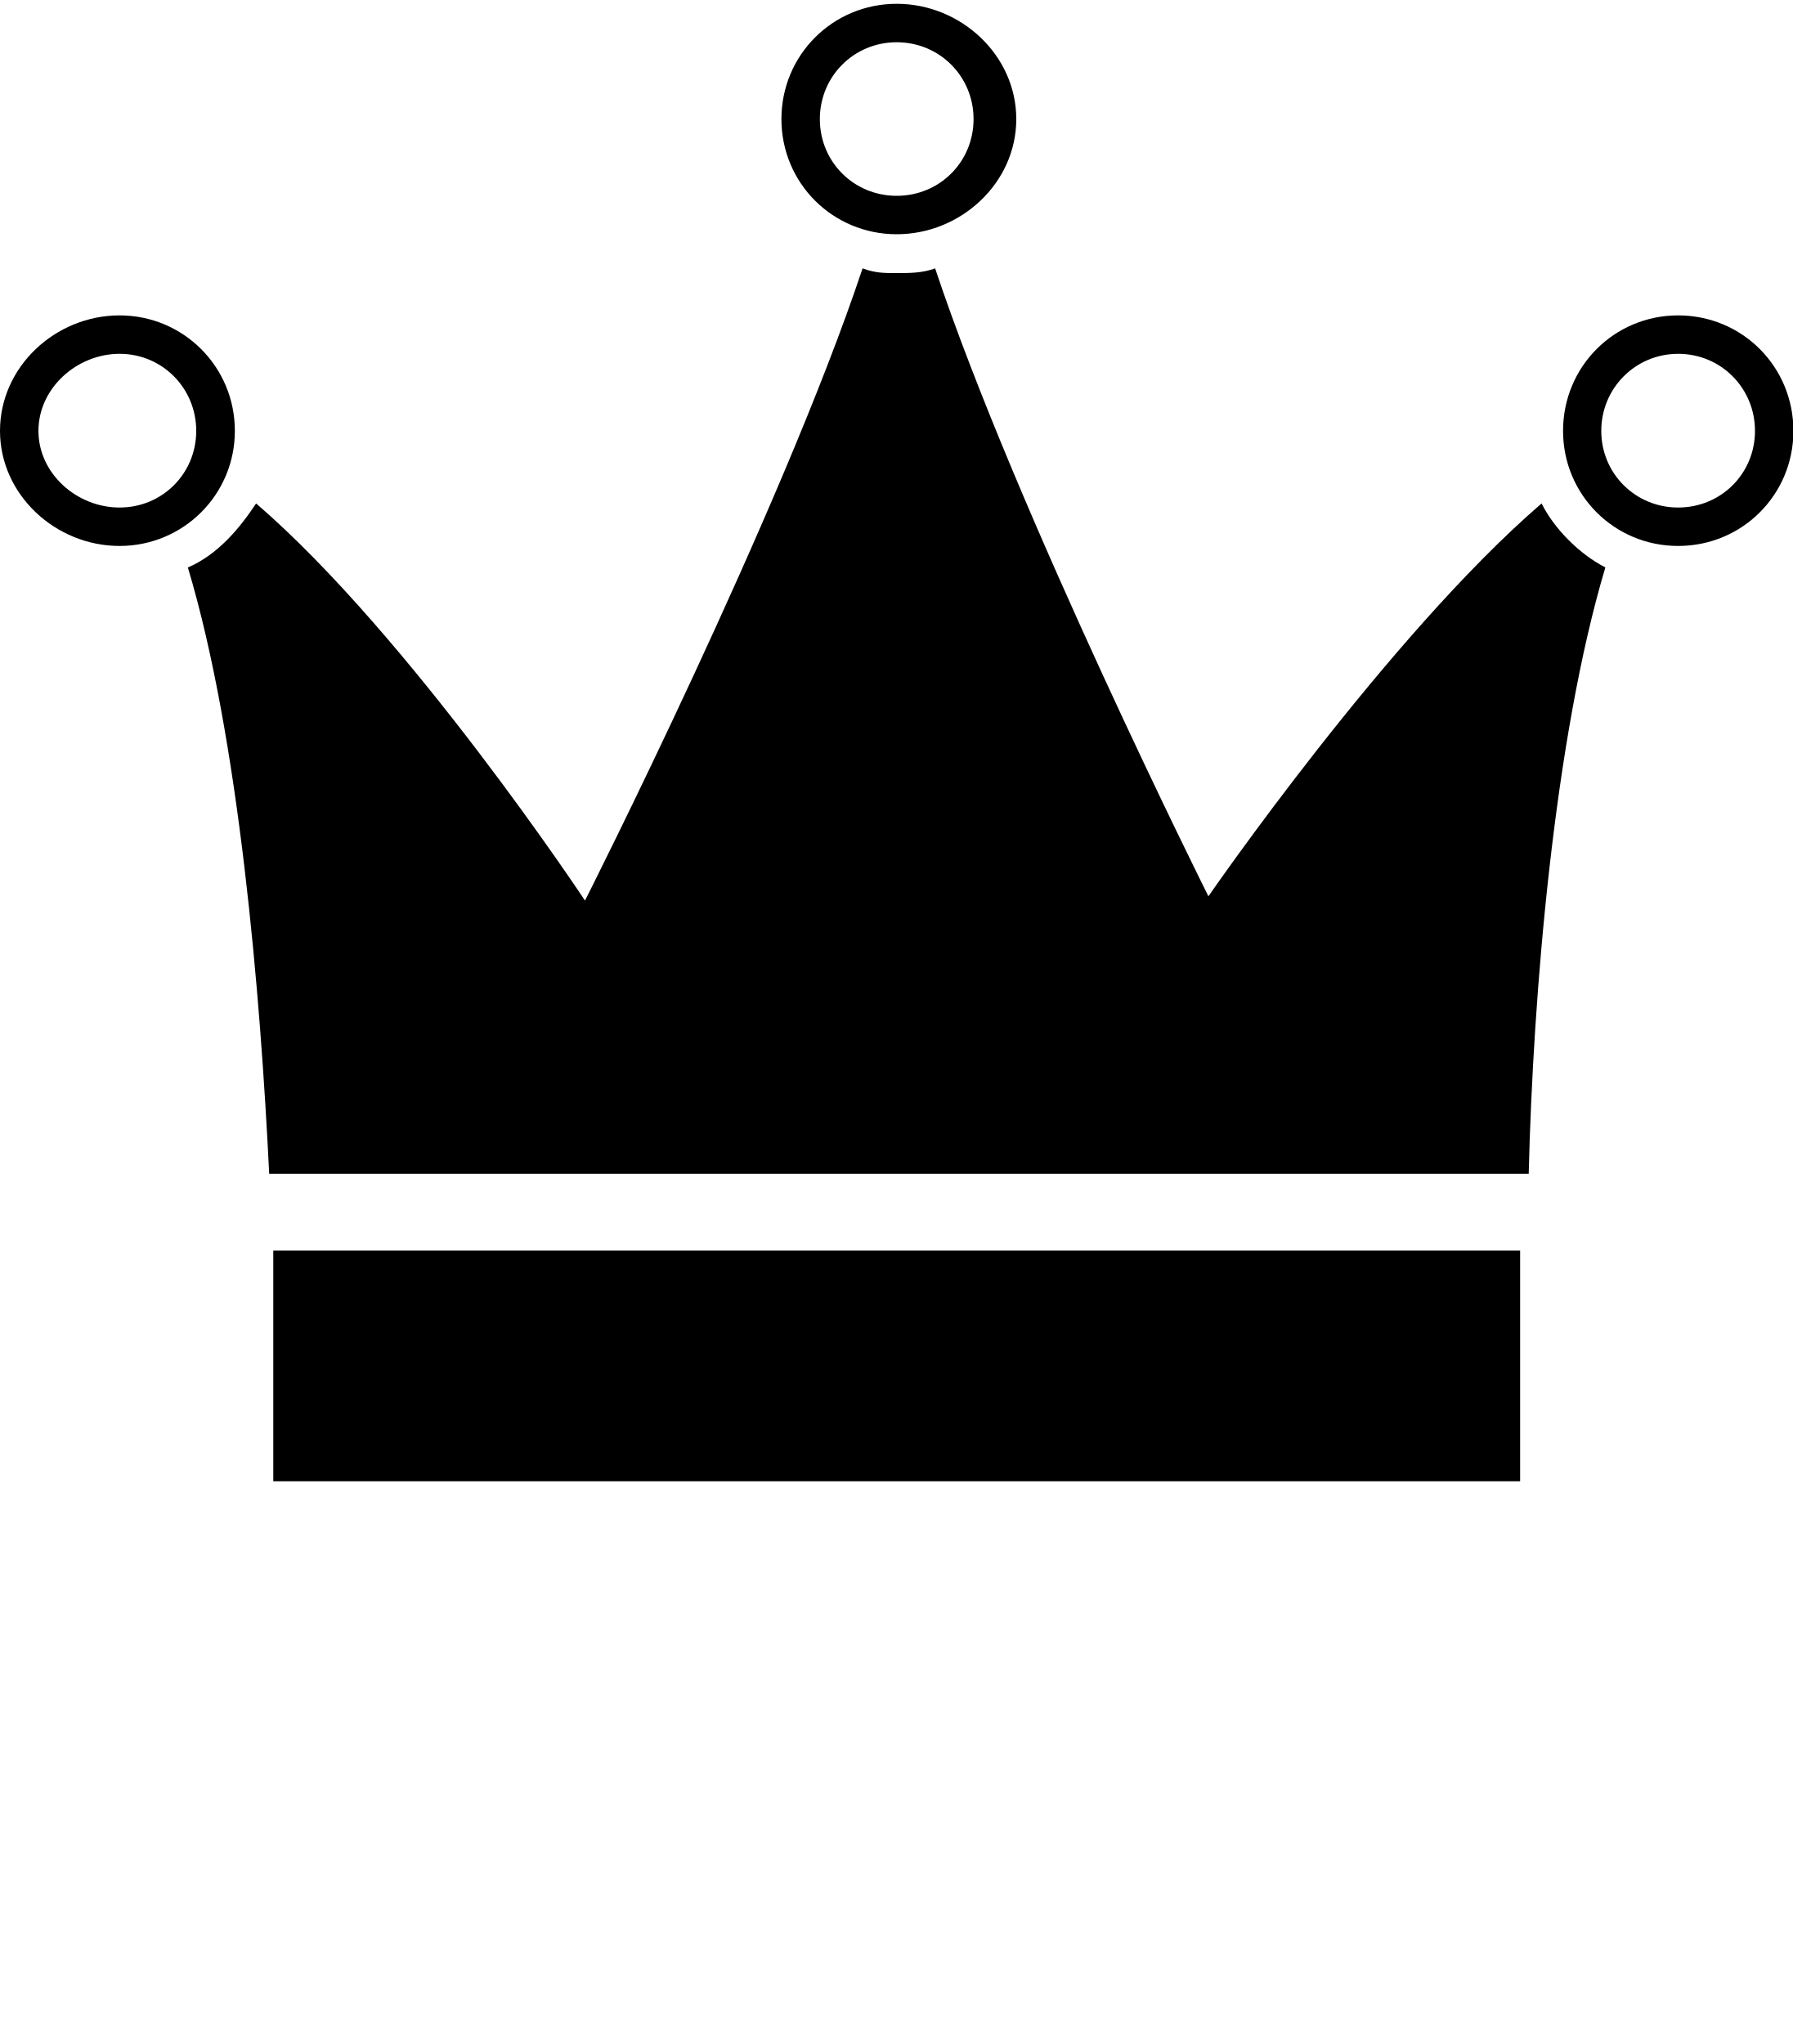
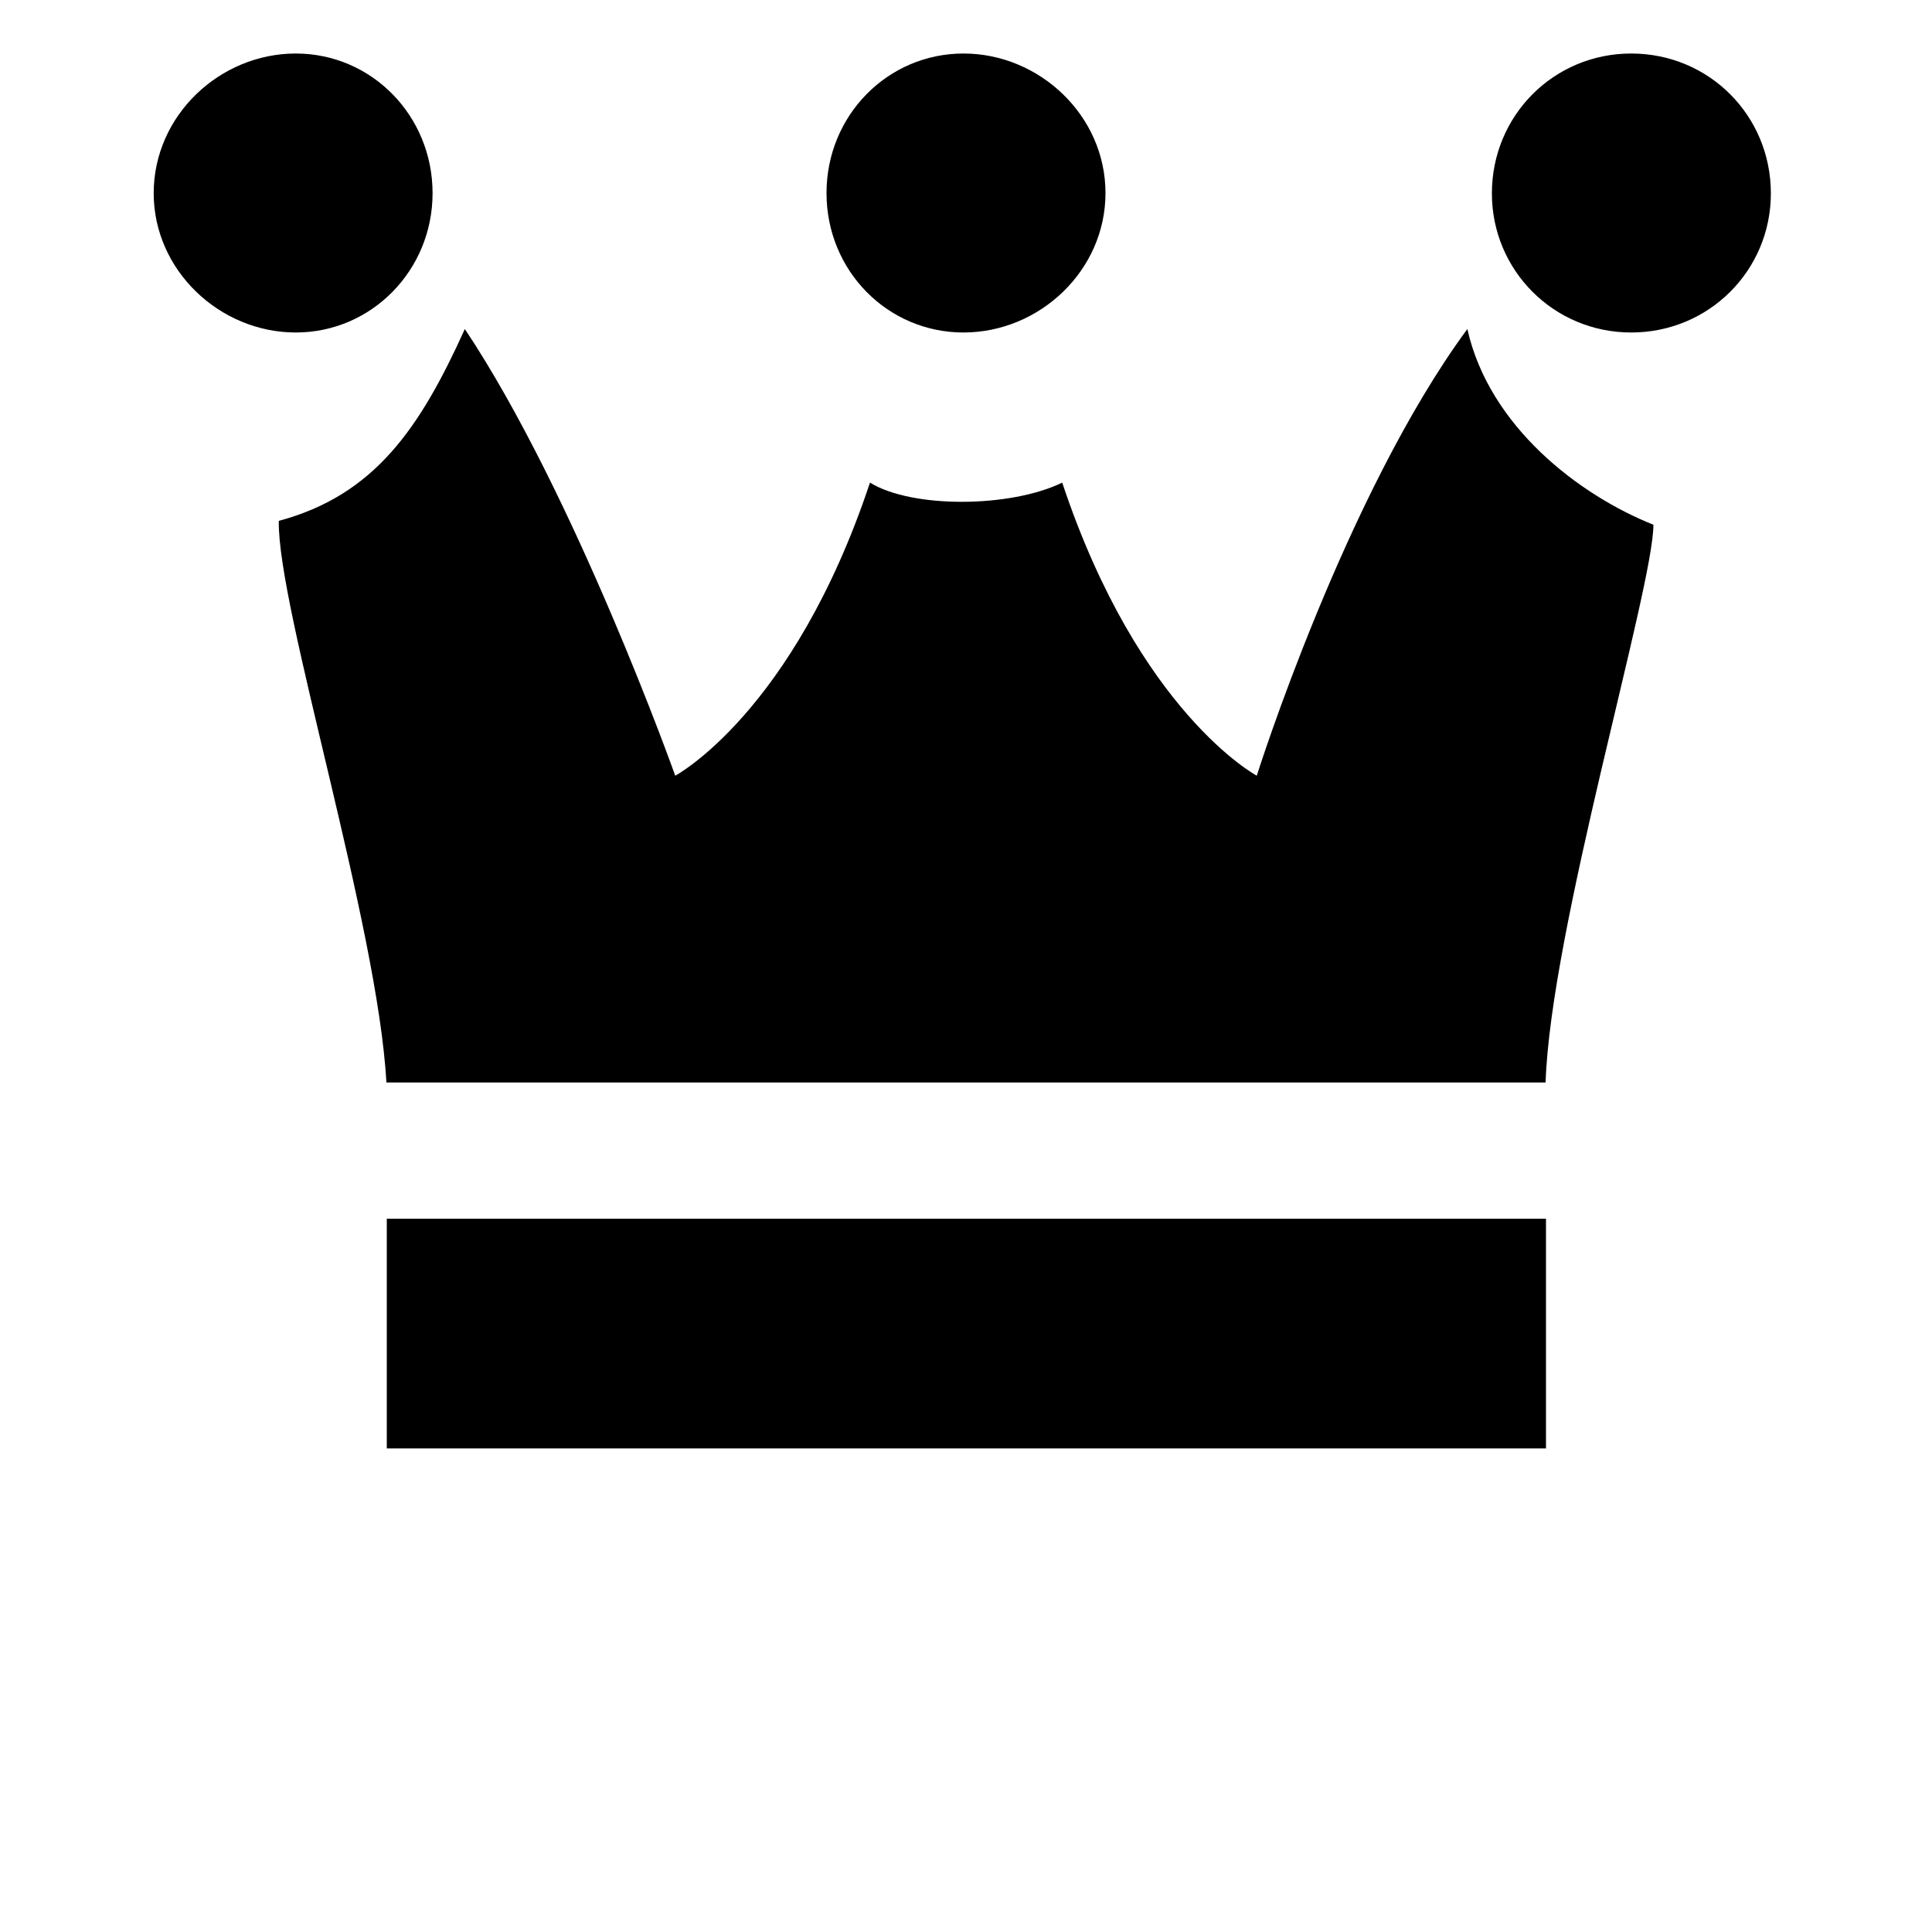
- <svg xmlns="http://www.w3.org/2000/svg" height="1000" width="877">
-   <path d="M438.7 1.86c-31.3 0 -56.4 25.06 -56.4 56.4s25.1 56.34 56.4 56.34c31.3 0 58.5 -25 58.5 -56.34 0 -31.34 -27.2 -56.4 -58.5 -56.4zm0 18.81c21 0 37.6 16.71 37.6 37.59 0 20.94 -16.6 37.54 -37.6 37.54s-37.6 -16.6 -37.6 -37.54c0 -20.88 16.6 -37.59 37.6 -37.59zm-346.8 256.93c25.1 83.6 35.5 209 39.8 296.7 0 0 2 0 2 0l610 0s2 0 4.2 0c2.1 -87.7 12.5 -213.1 37.5 -296.7 -12.4 -6.3 -25 -18.8 -31.2 -31.3 -75.2 64.8 -163 192.2 -163 192.2s-94 -188 -133.7 -307.2c-6.2 2.3 -12.5 2.3 -18.8 2.3 -6.3 0 -10.4 0 -16.7 -2.3 -39.7 119.2 -135.8 309.3 -135.8 309.3s-85.7 -129.5 -160.9 -194.3c-8.3 12.5 -18.8 25 -33.3 31.3zm-33.4 -123.3c-31.35 0 -58.5 25.1 -58.5 56.5 0 31.2 27.15 56.3 58.5 56.3 31.2 0 56.4 -25.1 56.4 -56.3 0 -31.4 -25.2 -56.5 -56.4 -56.5zm0 18.8c20.9 0 37.5 16.8 37.5 37.7 0 20.9 -16.6 37.5 -37.5 37.5s-39.69 -16.6 -39.69 -37.5 18.79 -37.7 39.69 -37.7zm685.2 438.7l-610 0c0 41.9 0 73.3 0 112.9l610 0c0 -33.4 0 -64.8 0 -112.9zm77.3 -457.5c-31.3 0 -56.3 25.1 -56.3 56.5 0 31.2 25 56.3 56.3 56.3 31.4 0 56.4 -25.1 56.4 -56.3 0 -31.4 -25 -56.5 -56.4 -56.5zm0 18.8c21 0 37.6 16.8 37.6 37.7 0 20.9 -16.6 37.5 -37.6 37.5 -20.9 0 -37.6 -16.6 -37.6 -37.5s16.7 -37.7 37.6 -37.7z" />
+ <svg xmlns="http://www.w3.org/2000/svg" height="1000" width="1000">
+   <path d="M498.7 27.7c-39.3 0 -70.9 32.1 -70.9 72.24 0 40.16 31.6 72.16 70.9 72.16 39.3 0 73.5 -32 73.5 -72.16 0 -40.14 -34.2 -72.24 -73.5 -72.24z M450.3 249.8c-39.7 119.2 -100.8 151.7 -100.8 151.7s-51.7 -145.4 -108.9 -231.2c-23.3 51.5 -46.8 86 -96.3 99.3 -.8 44.8 51.2 208.8 55.7 290.7h600c2.5 -78.9 55.8 -256.2 55.8 -288.7 -38.4 -15.3 -85 -50.8 -96.3 -101.3 -63.2 85.8 -109 231.2 -109 231.2s-61 -32.5 -100.7 -151.7c-26.9 13.1 -77.8 13.4 -99.5 0z M153.1 27.7c-39.4 0 -73.55 32.13 -73.55 72.3 0 39.9 34.15 72.1 73.55 72.1 39.2 0 70.8 -32.2 70.8 -72.1 0 -40.17 -31.6 -72.3 -70.8 -72.3z M200.2 630.8v118.9h600c0 -43 0 -80.2 0 -118.9z M844.3 27.7c-40.1 0 -72.1 32.13 -72.1 72.4 0 39.8 32 72 72.1 72 40.3 0 72.3 -32.2 72.3 -72 0 -40.27 -32 -72.4 -72.3 -72.4z" />
</svg>
